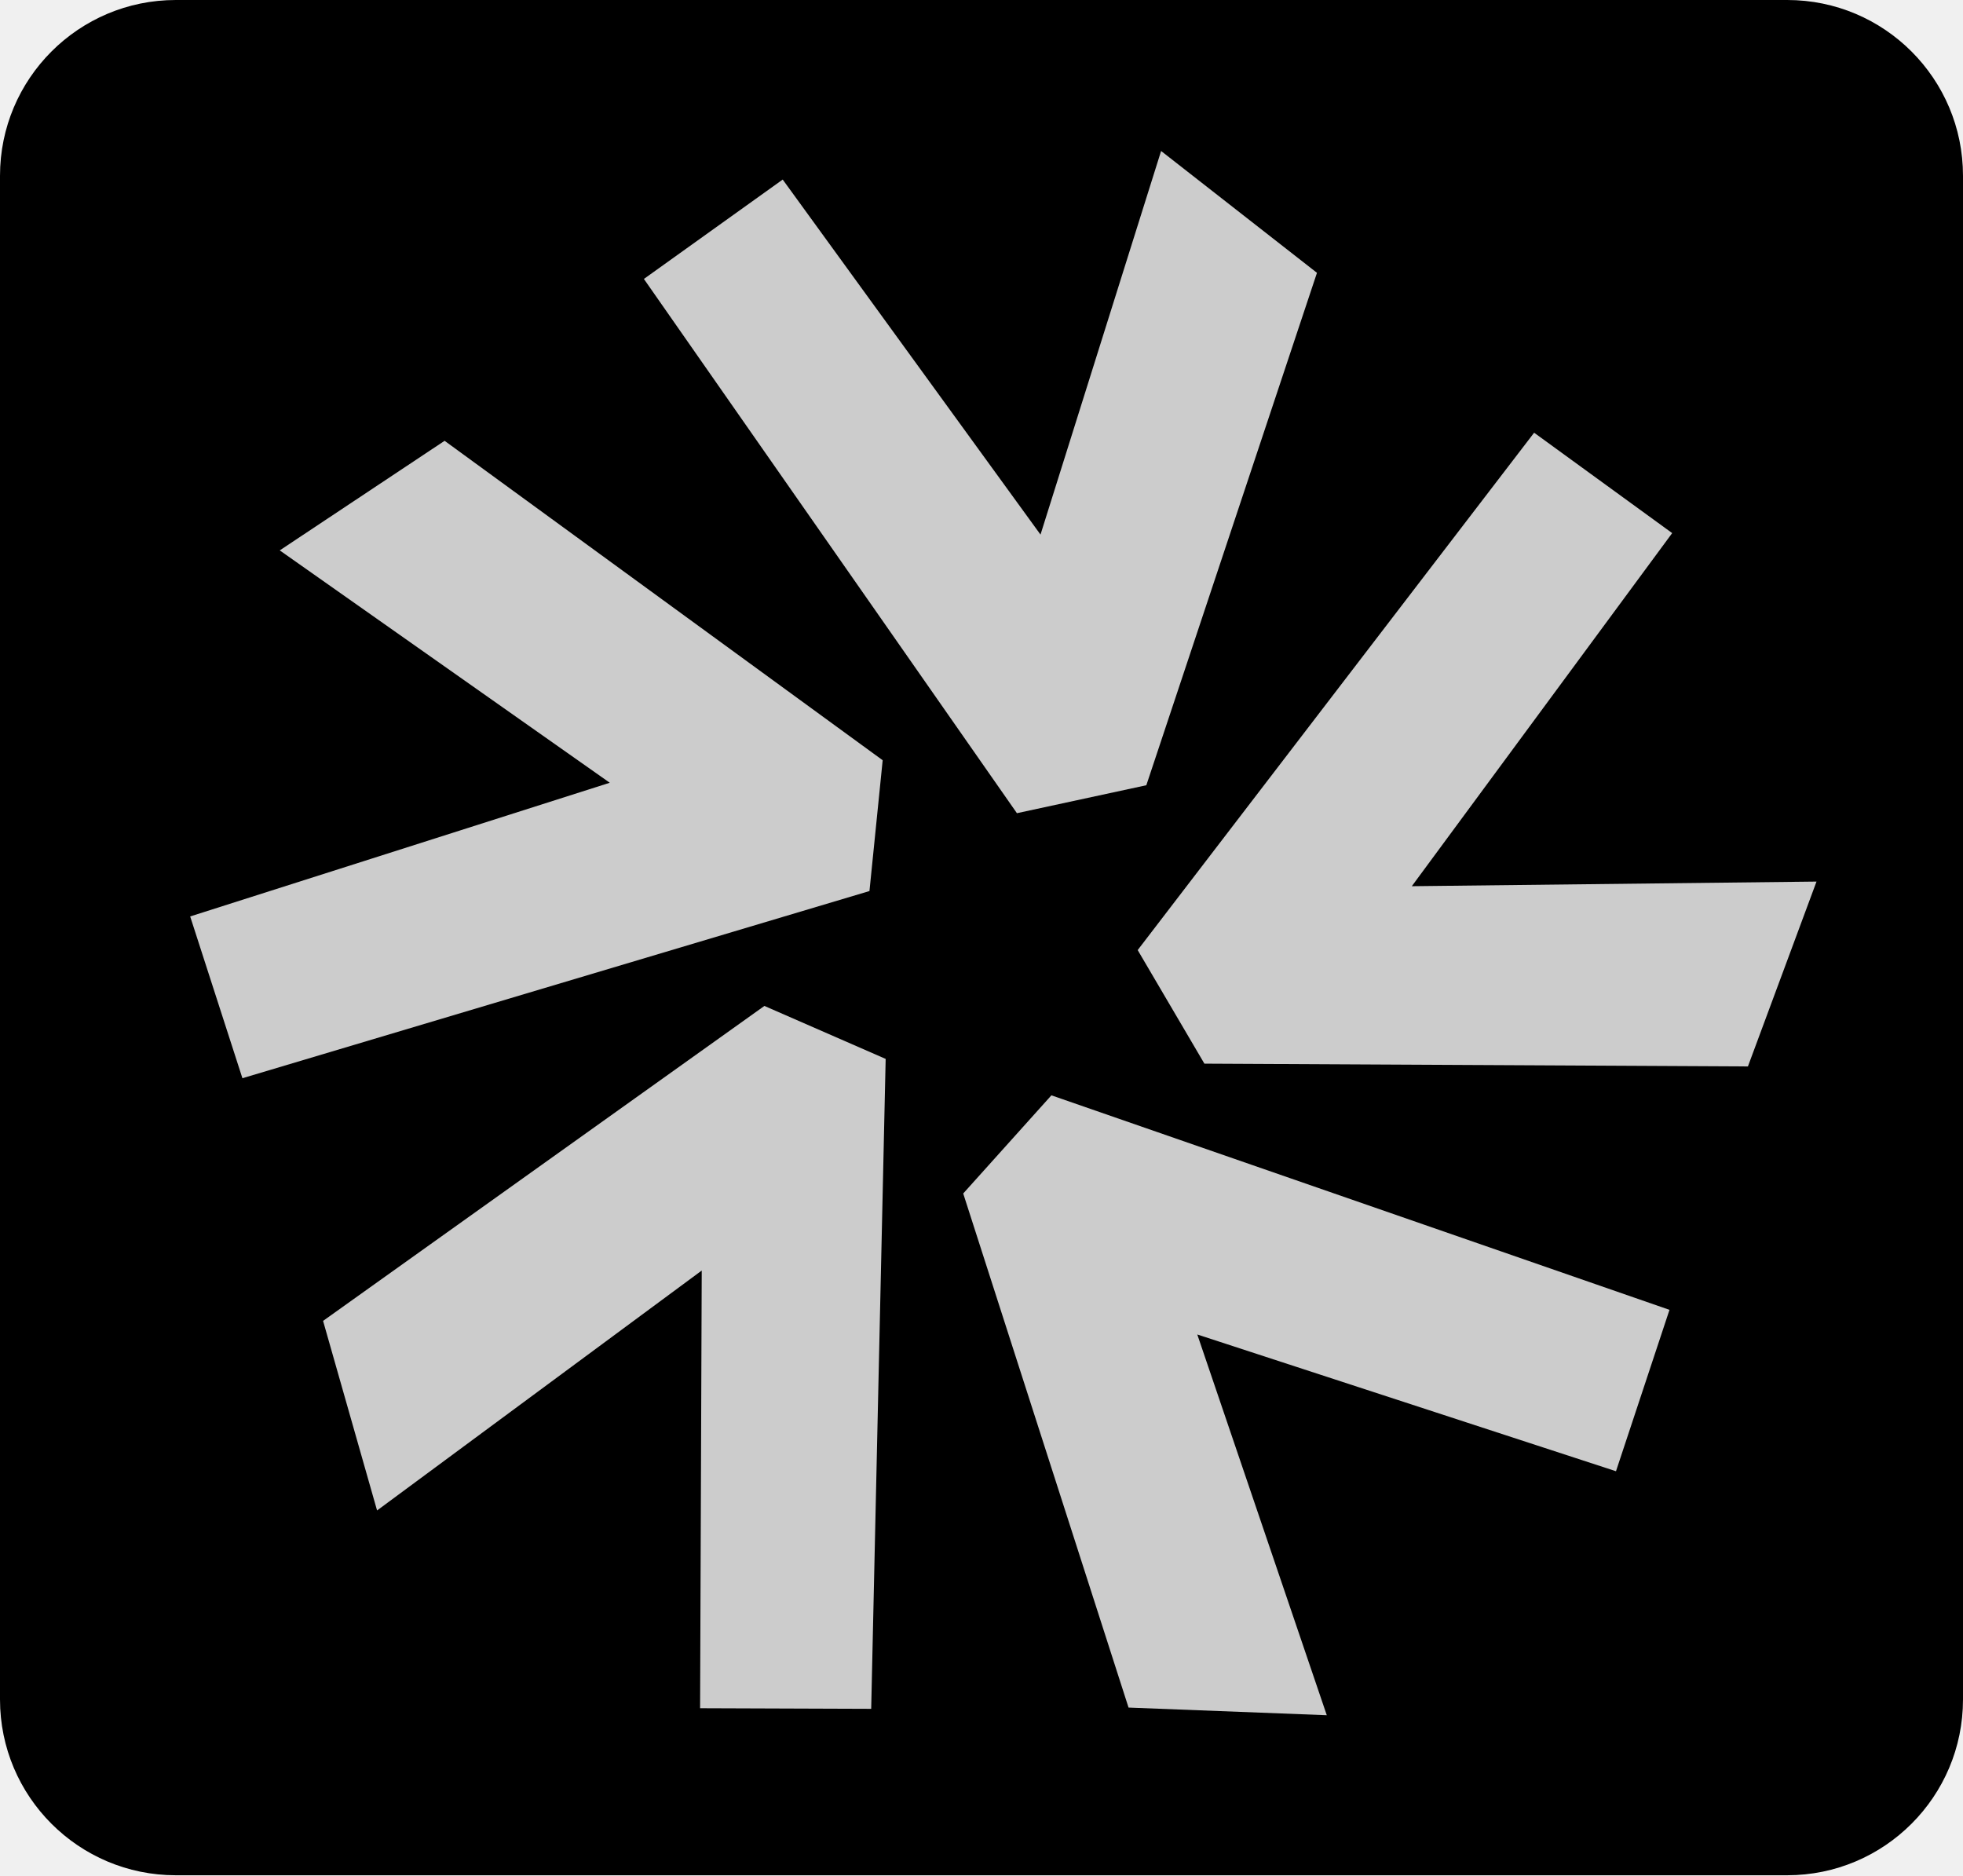
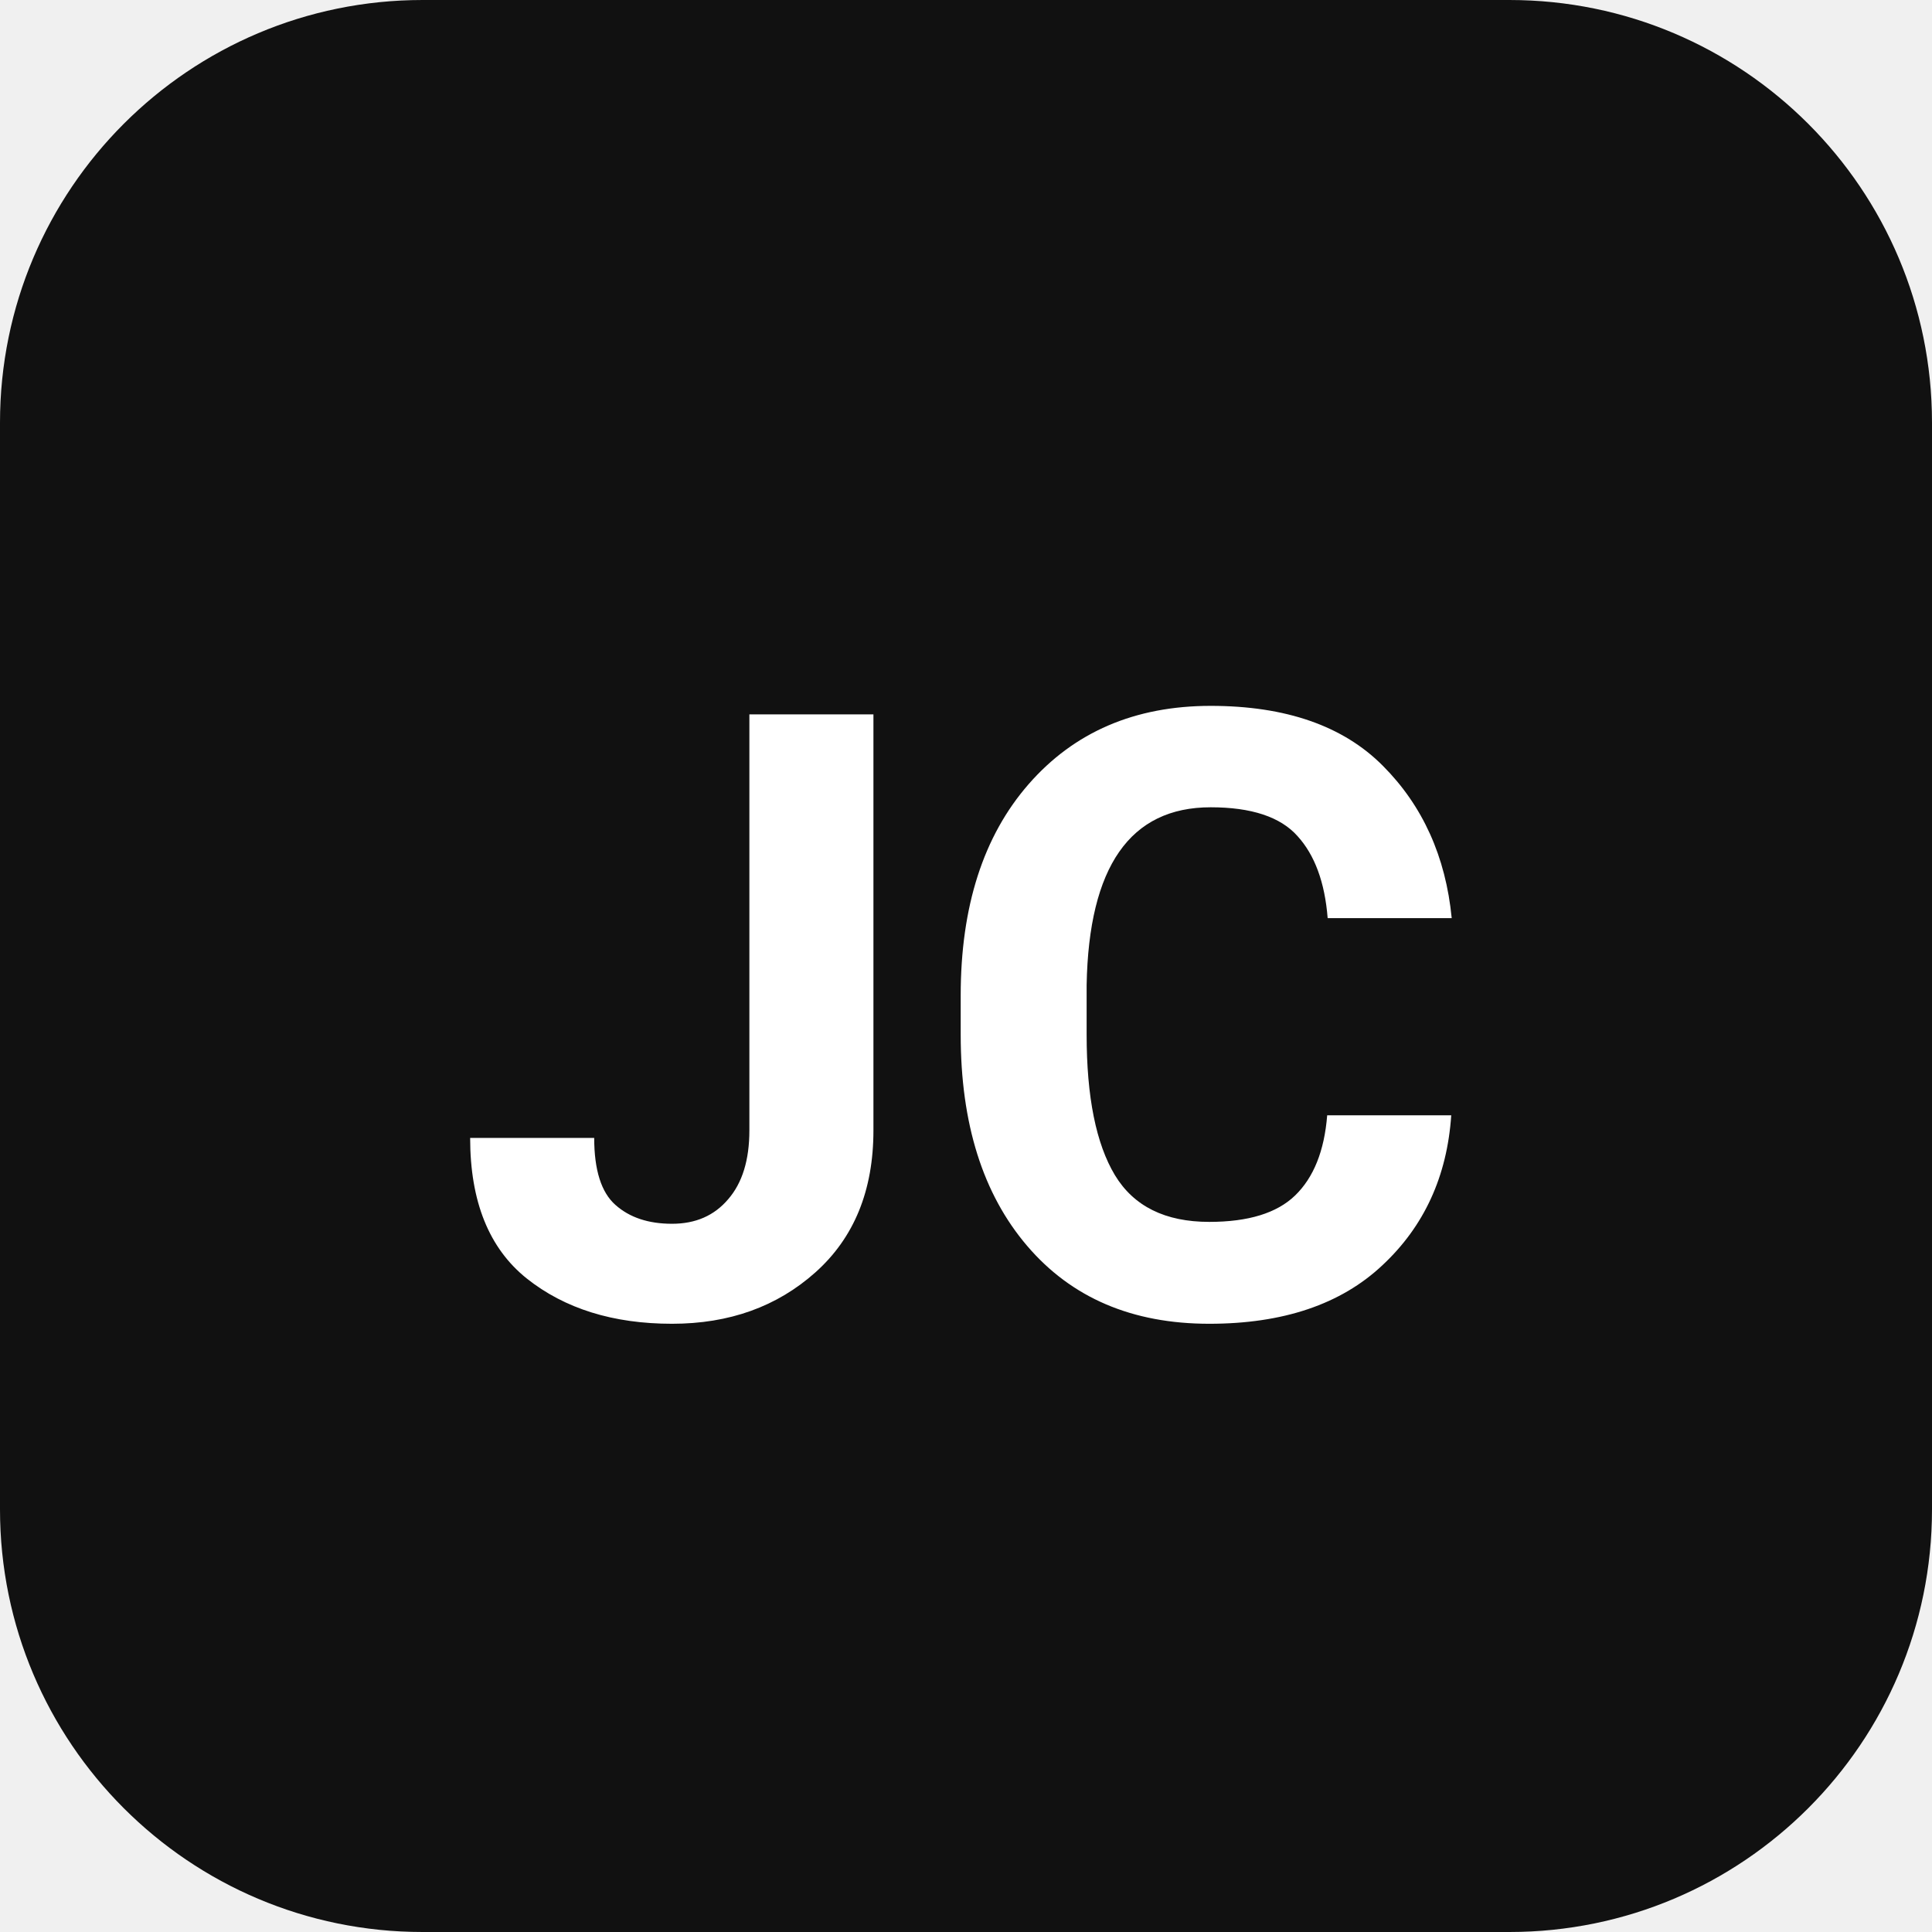
- <svg xmlns="http://www.w3.org/2000/svg" width="67" height="64" viewBox="0 0 67 64" fill="none">
-   <rect width="67" height="64" rx="6" fill="black" />
-   <path d="M40.865 45.544L55.156 50.211L56.982 44.703L35.886 37.382L32.876 40.732L38.519 58.277L45.285 58.538L40.865 45.544Z" fill="white" fill-opacity="0.8" />
-   <path d="M48.187 30.245L57.074 18.194L52.362 14.768L38.831 32.425L41.108 36.301L59.659 36.396L62 30.087L48.187 30.245Z" fill="white" fill-opacity="0.8" />
-   <path d="M35.514 18.245L26.715 6.128L21.977 9.52L34.709 27.753L39.126 26.799L44.95 9.311L39.63 5.153L35.514 18.245Z" fill="white" fill-opacity="0.8" />
-   <path d="M20.816 26.713L6.491 31.277L8.274 36.798L29.676 30.41L30.127 25.946L15.175 15.044L9.548 18.784L20.818 26.718L20.816 26.713Z" fill="white" fill-opacity="0.8" />
-   <path d="M23.951 43.362L23.895 58.299L29.735 58.32L30.229 36.139L26.09 34.331L11.027 45.08L12.87 51.55L23.951 43.362Z" fill="white" fill-opacity="0.8" />
+ <svg xmlns="http://www.w3.org/2000/svg" width="64" height="64" viewBox="0 0 64 64" fill="none">
+   <rect width="64" height="64" rx="14" fill="#111111" />
+   <text x="32" y="34" dominant-baseline="central" text-anchor="middle" font-family="-apple-system, BlinkMacSystemFont, 'Segoe UI', Roboto, Helvetica, Arial, sans-serif" font-size="28" font-weight="bold" fill="#ffffff">JC</text>
</svg>
